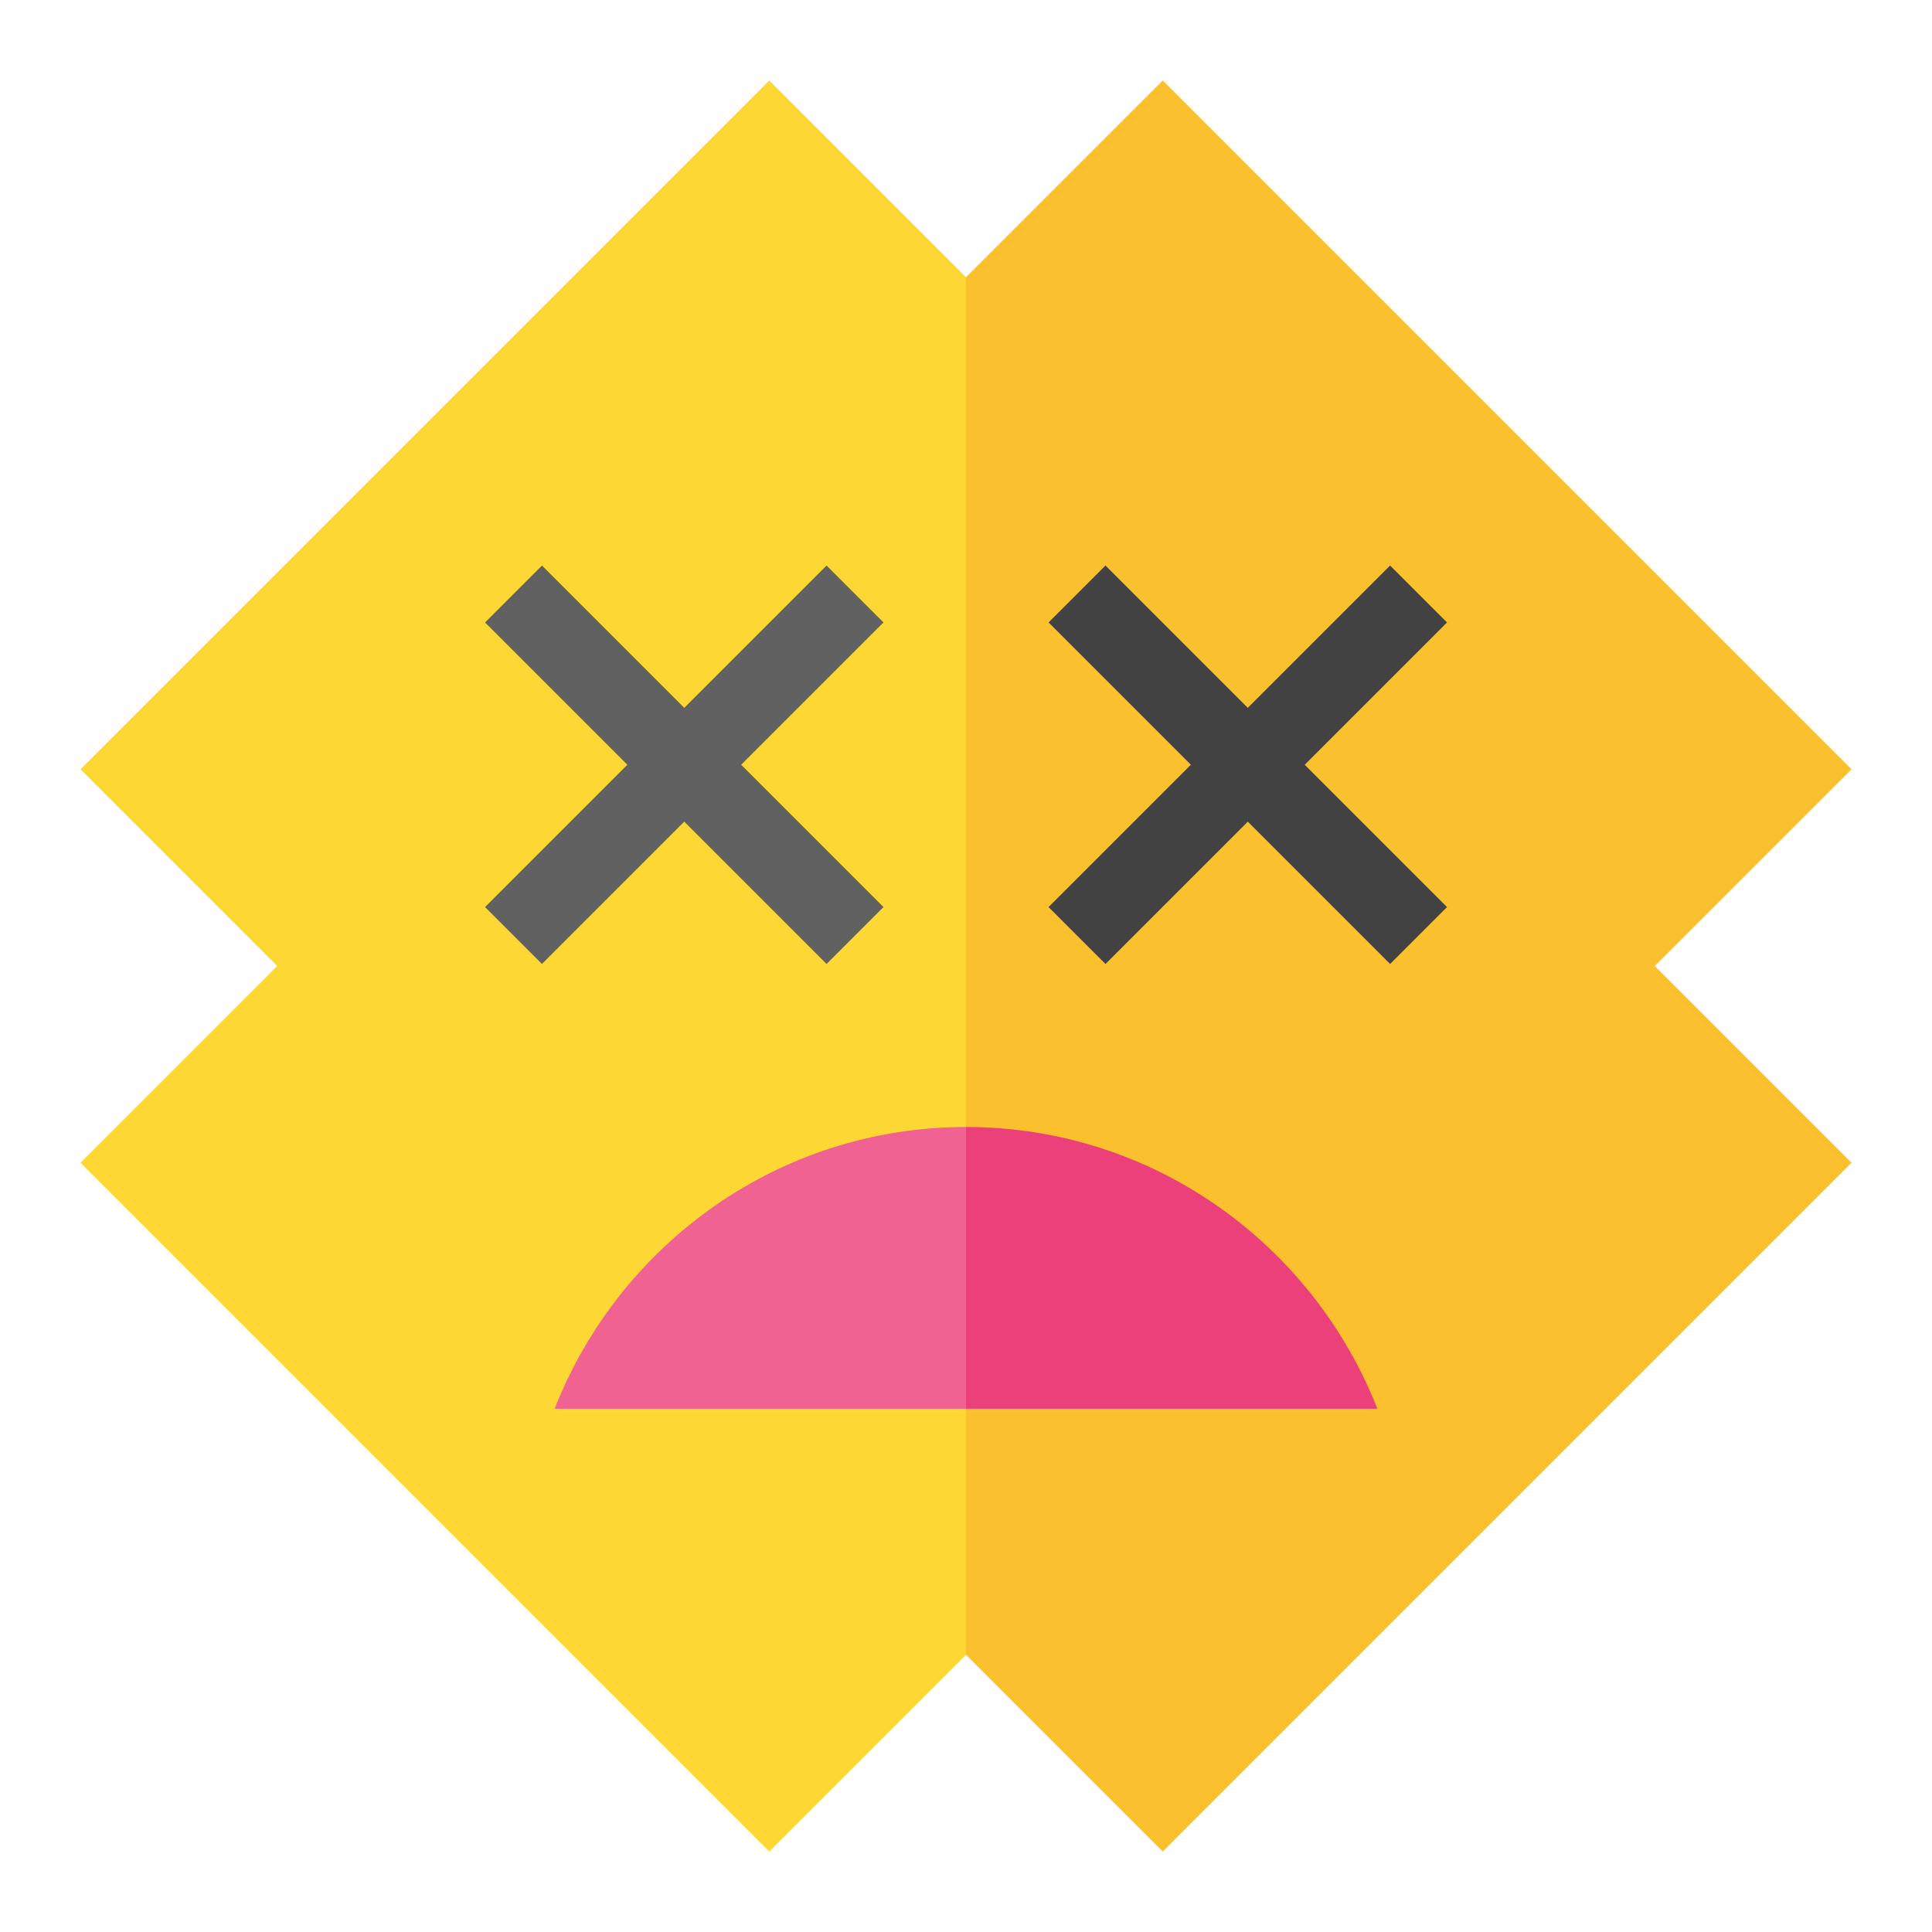
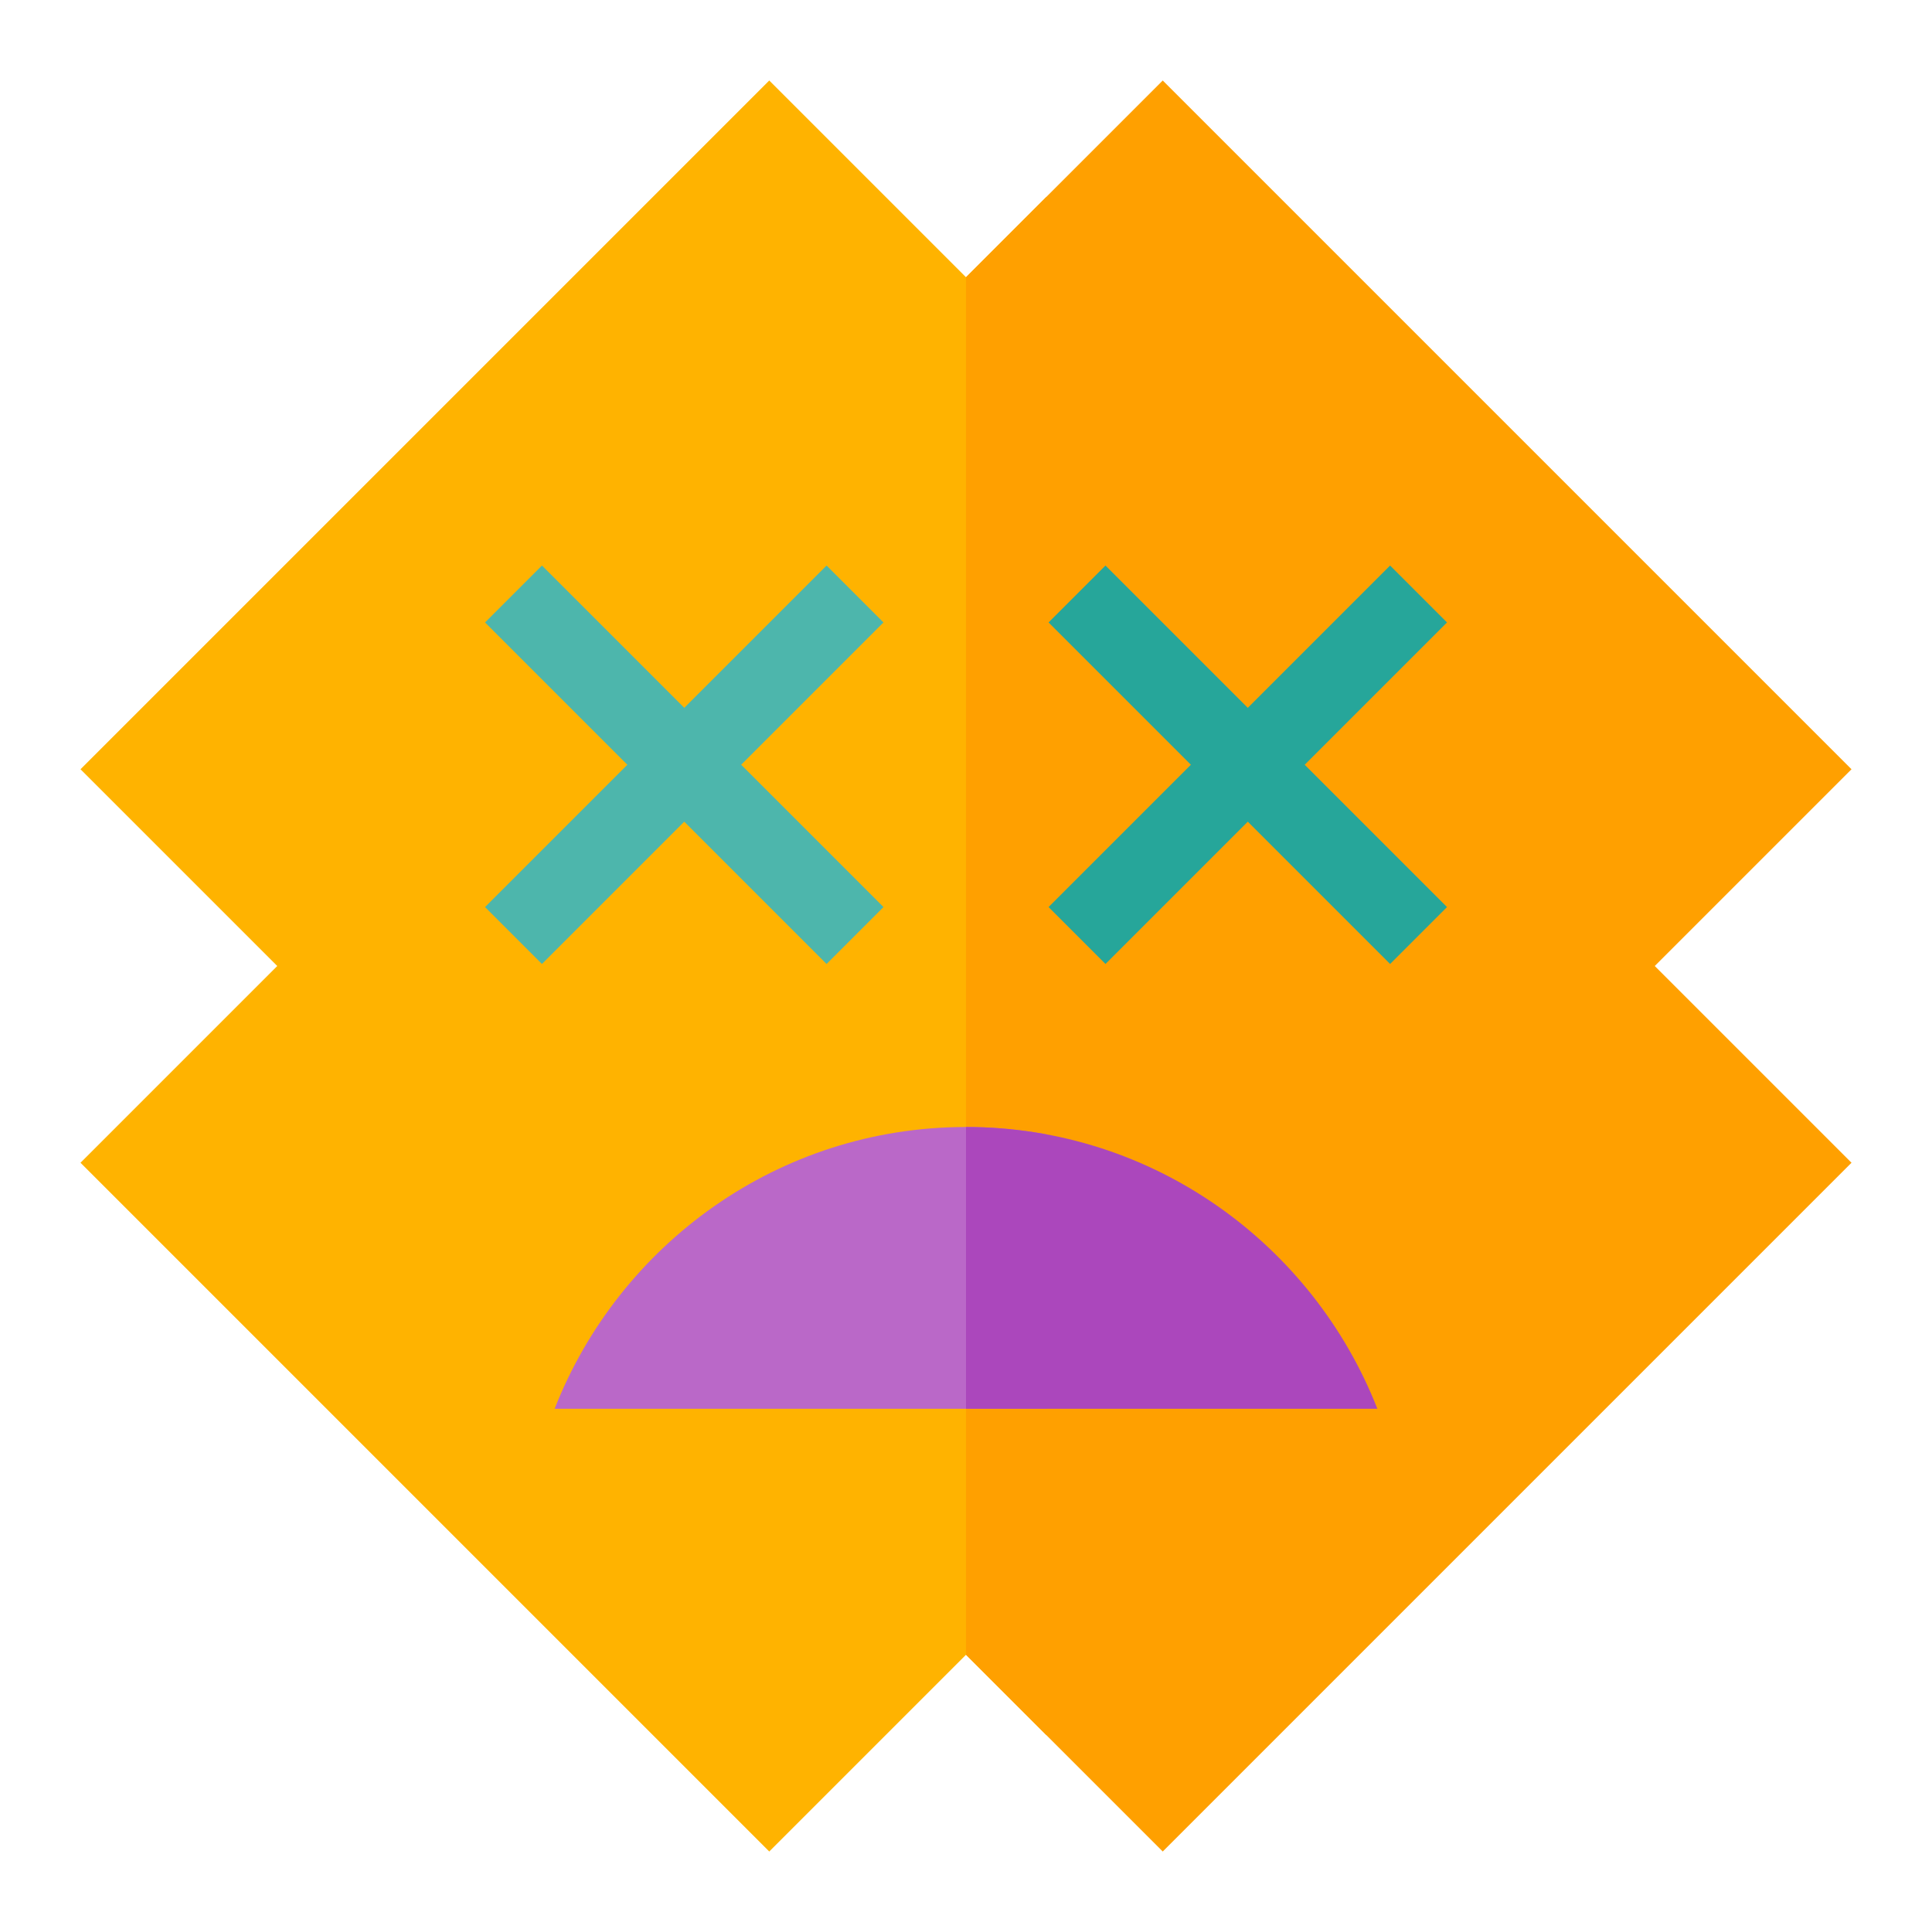
<svg xmlns="http://www.w3.org/2000/svg" width="96" height="96" viewBox="0 0 24 24">
  <defs>
    <clipPath id="clip-a-0">
-       <rect width="12" height="24" x="0" y="0" />
+       <rect width="13" height="24" x="0" y="0" />
    </clipPath>
    <clipPath id="clip-b-0">
      <rect width="12" height="24" x="12" y="0" />
    </clipPath>
  </defs>
-   <g style="fill: #fdd835" clip-path="url(#clip-a-0)">
+   <g style="fill: #ffb300" clip-path="url(#clip-a-0)">
    <path d="M 14.444,1 12,3.444 9.556,1 1,9.556 3.444,12 1,14.444 9.556,23 12,20.556 14.444,23 23,14.444 20.556,12 23,9.556 Z" />
  </g>
-   <g style="fill: #fbc02d" clip-path="url(#clip-b-0)">
+   <g style="fill: #ffa000" clip-path="url(#clip-b-0)">
    <path d="M 14.444,1 12,3.444 9.556,1 1,9.556 3.444,12 1,14.444 9.556,23 12,20.556 14.444,23 23,14.444 20.556,12 23,9.556 Z" />
  </g>
-   <g style="fill: #616161" clip-path="url(#clip-a-0)">
+   <g style="fill: #4db6ac" clip-path="url(#clip-a-0)">
    <rect width="6" height="1" x="9.728" y="0.207" transform="rotate(45)" />
    <rect transform="rotate(135)" y="-13.228" x="-2.293" height="1" width="6" />
    <rect transform="rotate(45)" y="-4.743" x="14.678" height="1" width="6" />
    <rect width="6" height="1" x="-7.243" y="-18.178" transform="rotate(135)" />
  </g>
-   <g style="fill: #424242" clip-path="url(#clip-b-0)">
+   <g style="fill: #26a69a" clip-path="url(#clip-b-0)">
    <rect width="6" height="1" x="9.728" y="0.207" transform="rotate(45)" />
    <rect transform="rotate(135)" y="-13.228" x="-2.293" height="1" width="6" />
    <rect transform="rotate(45)" y="-4.743" x="14.678" height="1" width="6" />
    <rect width="6" height="1" x="-7.243" y="-18.178" transform="rotate(135)" />
  </g>
-   <g style="fill: #f06292" clip-path="url(#clip-a-0)">
+   <g style="fill: #ba68c8" clip-path="url(#clip-a-0)">
    <path d="m 12,14 c 2.33,0 4.31,1.46 5.11,3.5 H 6.89 C 7.69,15.46 9.67,14 12,14 Z" />
  </g>
-   <g style="fill: #ec407a" clip-path="url(#clip-b-0)">
+   <g style="fill: #ab47bc" clip-path="url(#clip-b-0)">
    <path d="m 12,14 c 2.33,0 4.31,1.46 5.11,3.5 H 6.89 C 7.69,15.46 9.67,14 12,14 Z" />
  </g>
</svg>
